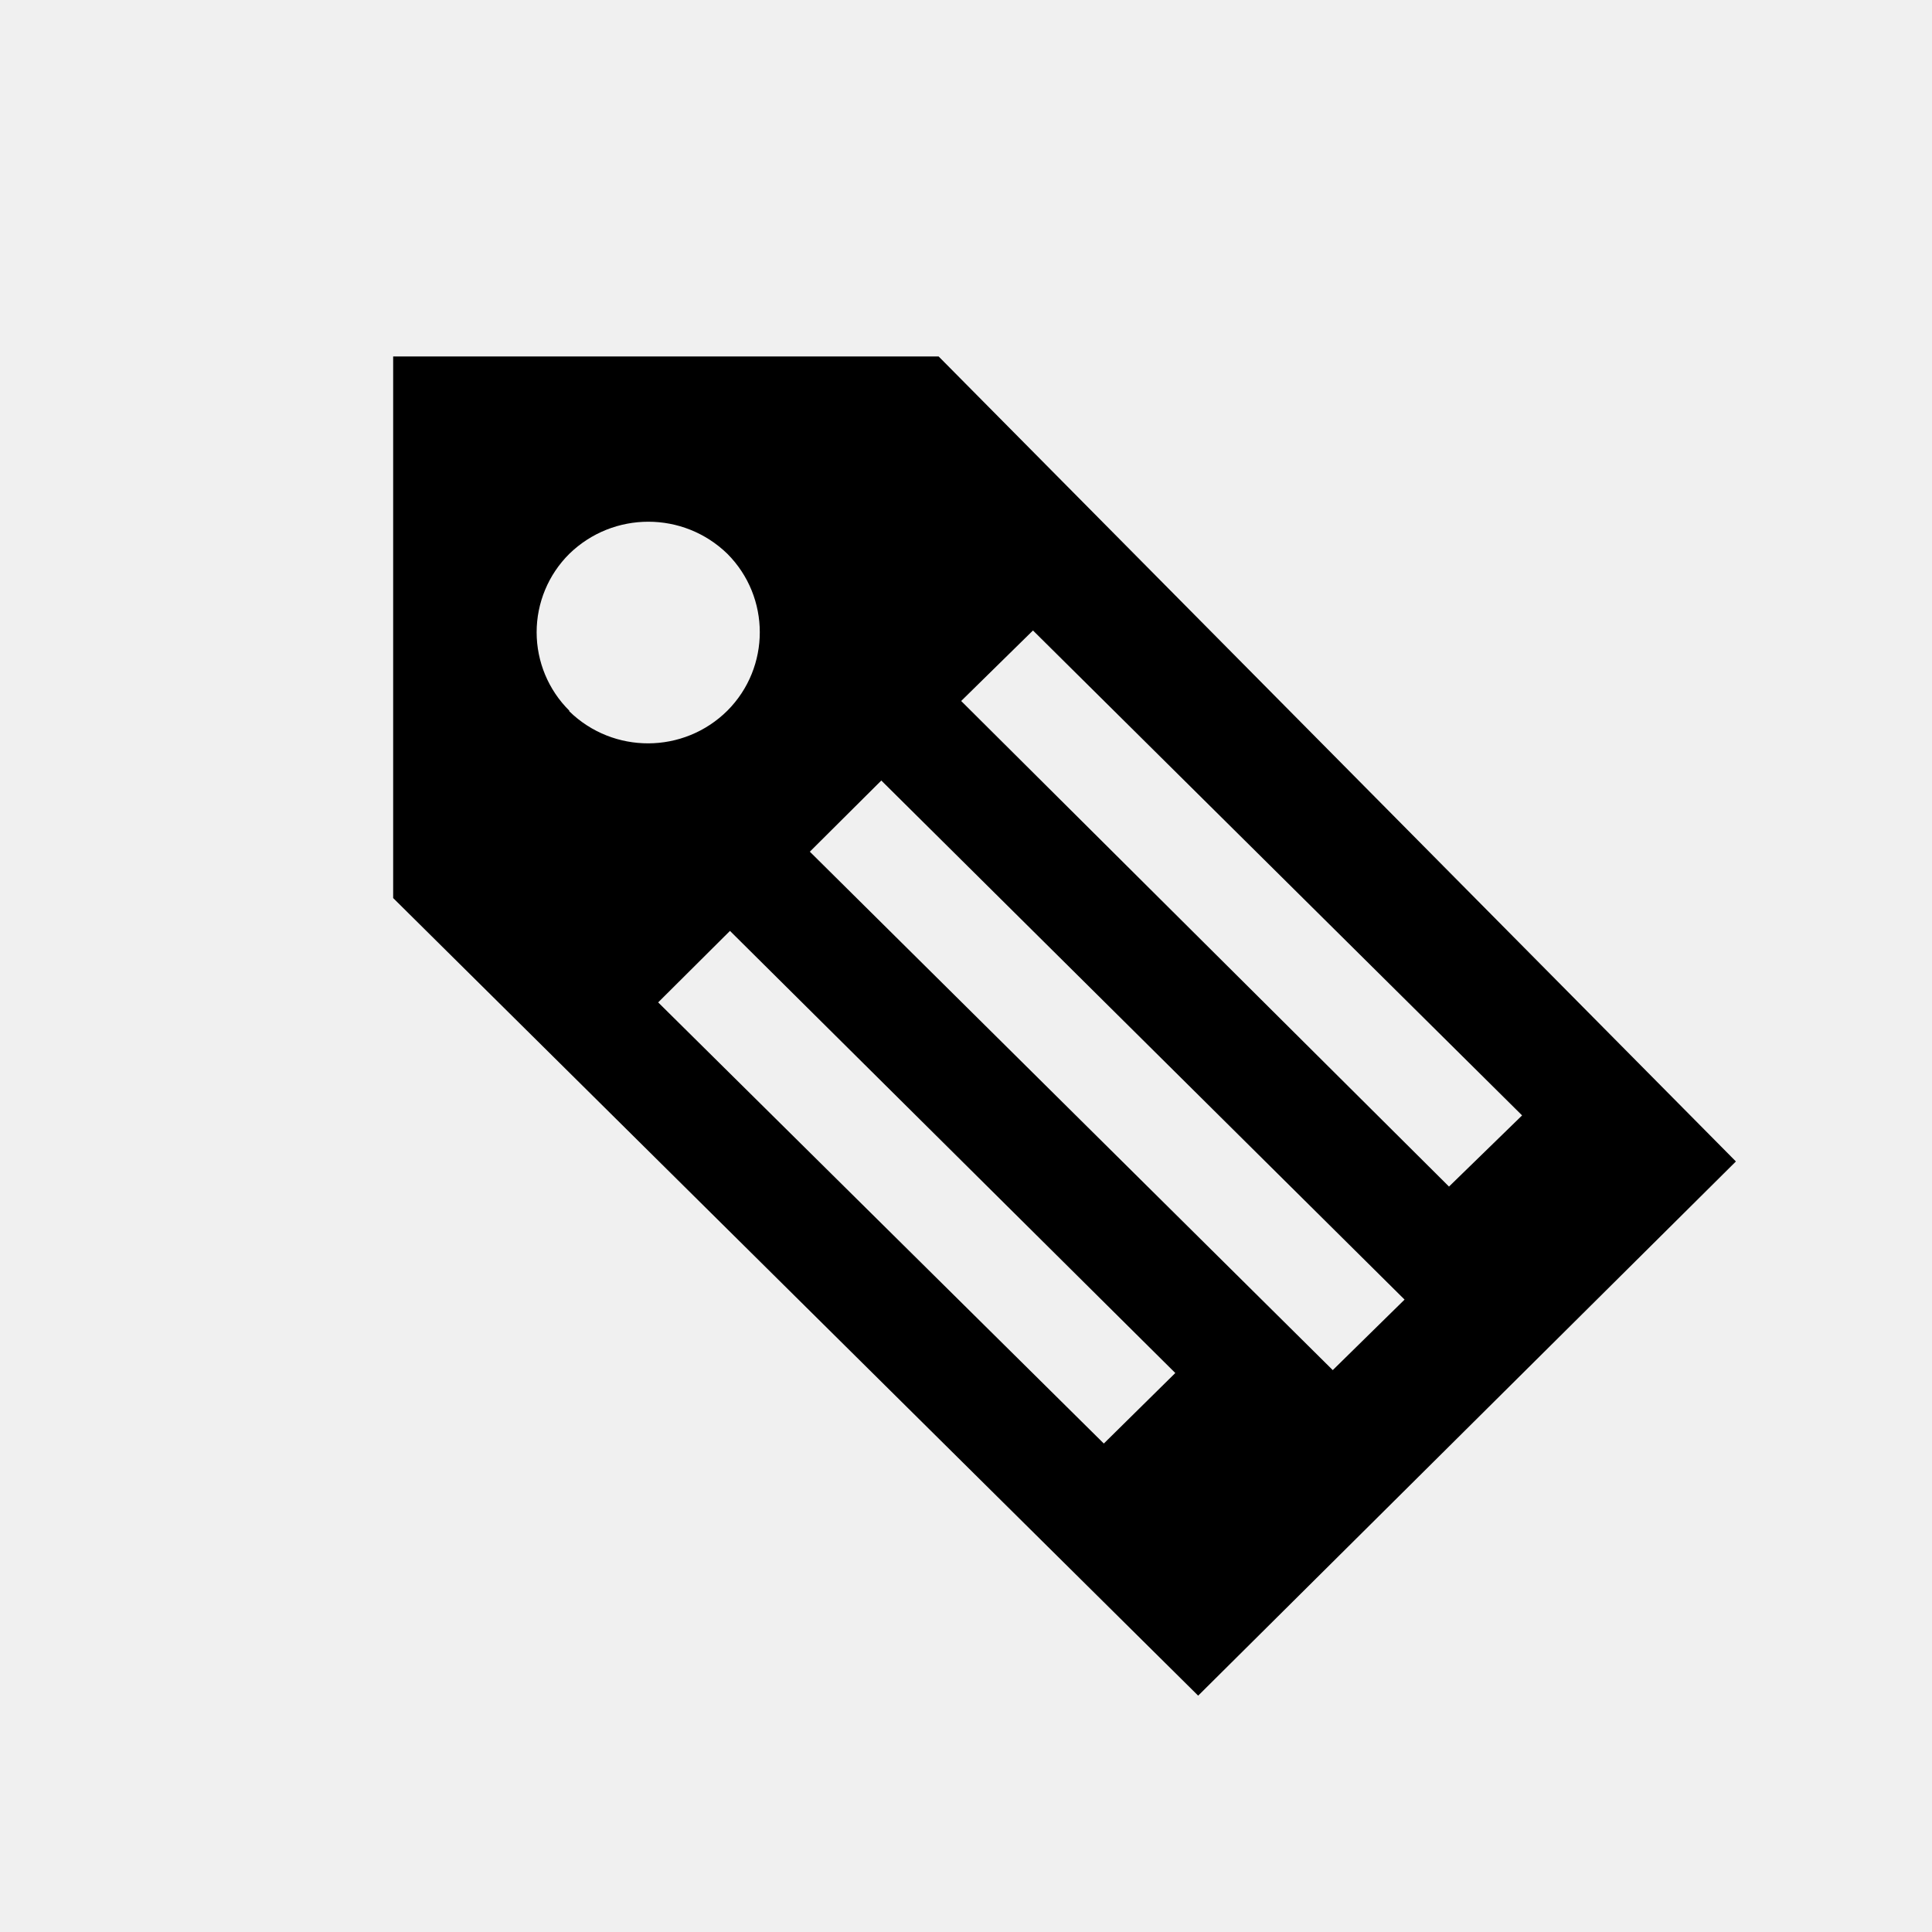
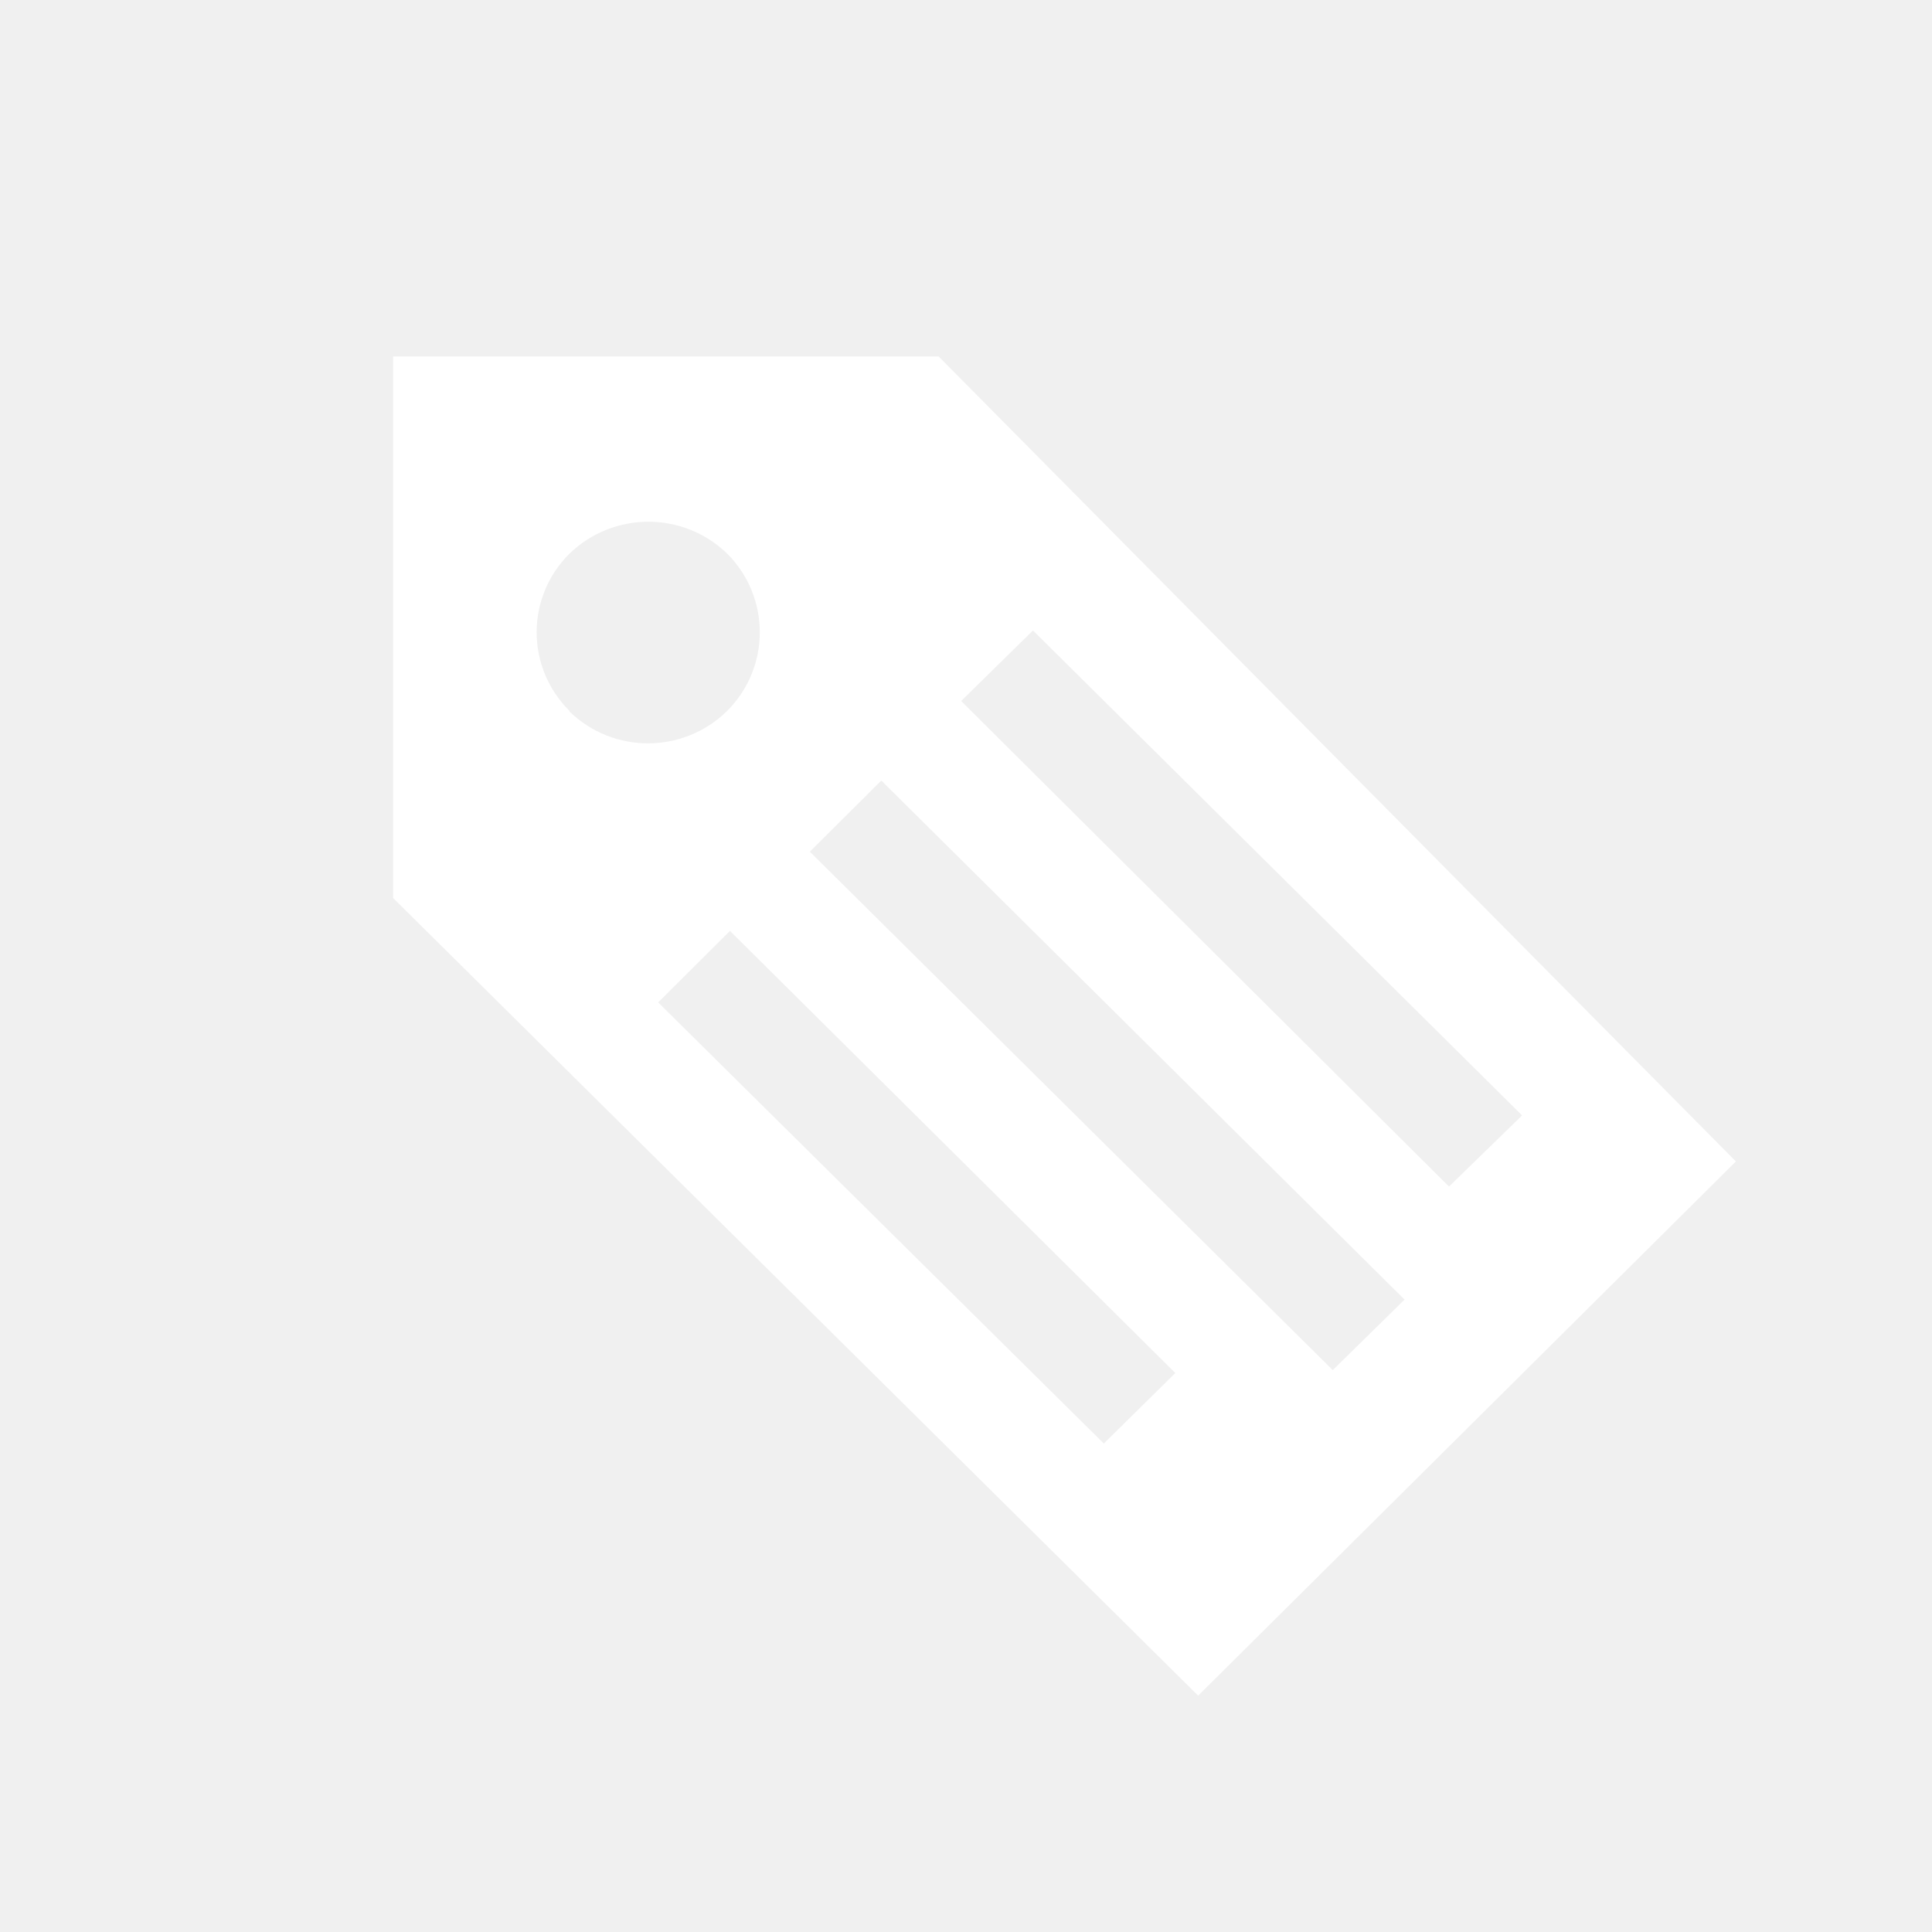
<svg xmlns="http://www.w3.org/2000/svg" data-name="Ebene 1" viewBox="0 0 60 60" class="icon">
-   <path d="M29.15 11.07H12.21v16.82l25 24.77 16.7-16.59zm-11.47 11a3.43 3.43 0 0 1 0-4.87 3.52 3.52 0 0 1 4.91 0 3.45 3.45 0 0 1 0 4.87 3.5 3.5 0 0 1-4.91.02zm16.6 22.76l-13.84-13.7 2.23-2.22L36.5 42.64zm7.11-2.28l-16.24-16.1 2.22-2.21 16.25 16.12zM29.85 21.77l2.23-2.19 15.19 15.06L45 36.85z" />
+   <path d="M29.15 11.07H12.21v16.82l25 24.77 16.7-16.59zm-11.47 11a3.43 3.43 0 0 1 0-4.87 3.52 3.52 0 0 1 4.91 0 3.45 3.45 0 0 1 0 4.87 3.5 3.5 0 0 1-4.91.02zm16.6 22.76l-13.84-13.7 2.23-2.22L36.5 42.64zm7.11-2.28l-16.24-16.1 2.22-2.21 16.25 16.12zM29.85 21.77l2.23-2.19 15.19 15.06L45 36.85z" fill="#fff" />
</svg>
